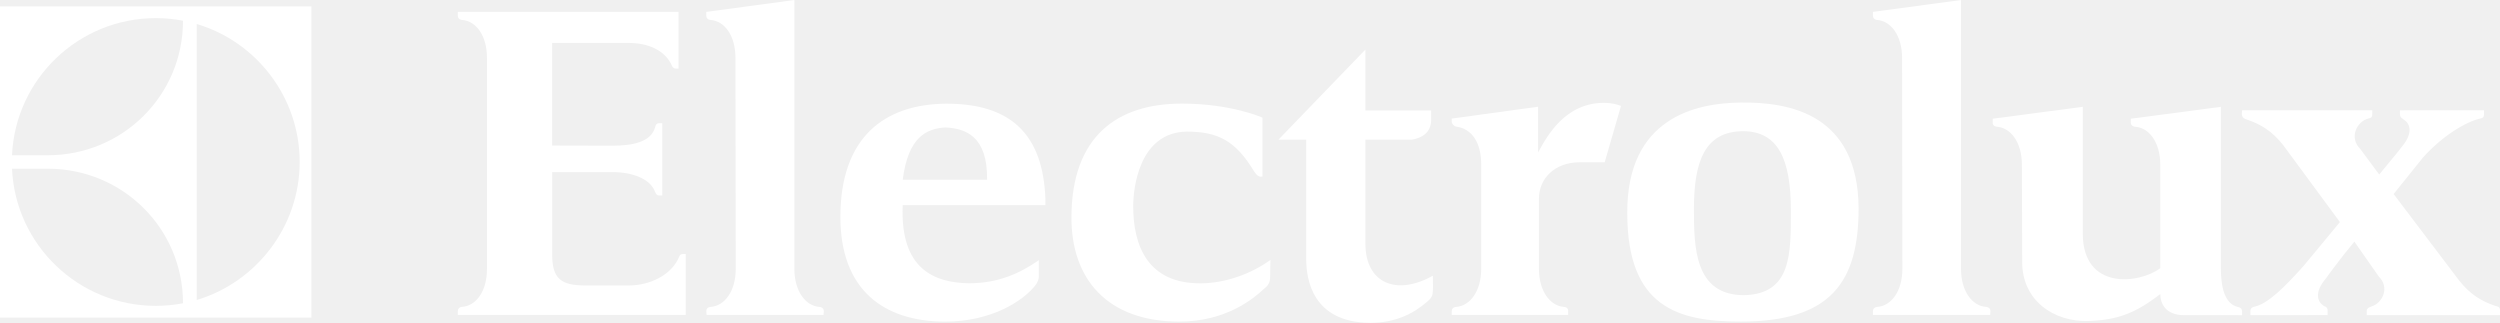
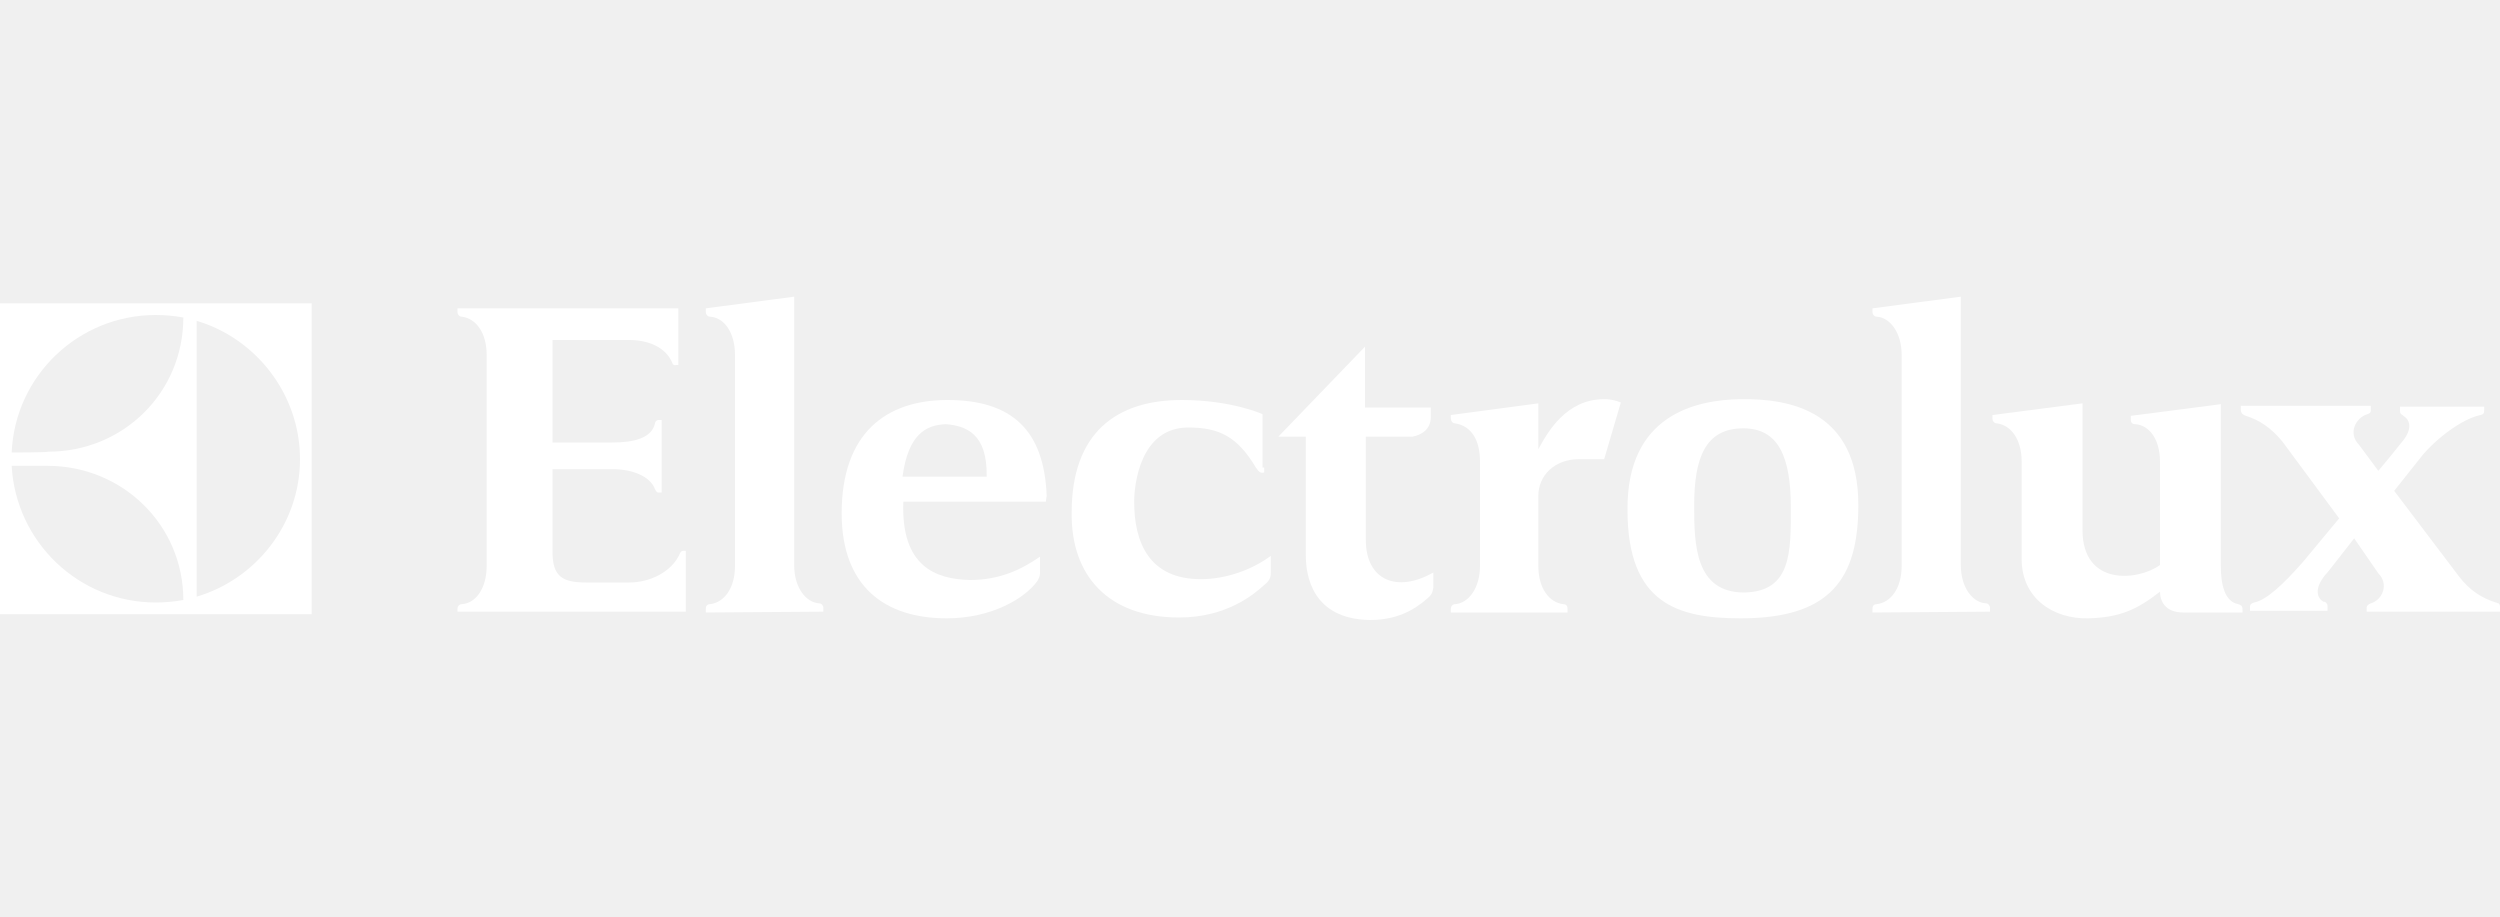
- <svg xmlns="http://www.w3.org/2000/svg" viewBox="0 0 1366.75 176.49">
-   <g fill="#ffffff">
-     <path d="m1287.18,132.16l13.29,18.99c6.1,5.99,2.19,14.62-4.22,16.48-1.41.44-2.35,1.14-2.35,2.25v2.42l72.85-.02v-2.69c0-.75-.31-1.64-1.09-1.94-.47-.12-.94-.25-1.41-.41-7.5-2.49-13.91-6.25-20.01-14.12l-35.64-47.04,15.95-19.85c10.47-11.8,23.76-19.85,31.58-21.46,1.56-.31,1.88-1.02,1.88-2.36v-2.11h-43.61s-2.34.01-2.34.01v2.09c0,1.19.47,1.97,1.41,2.47.31.25.31.27.63.48,3.13,1.89,5.78,6.94-1.25,15.15,0,.19-5,6.35-12.19,14.98v-.13l-10.32-13.94c-6.25-6.16-1.88-15.19,4.69-16.68,1.56-.3,1.88-.98,1.88-2.33v-2.13h-2.5s-68.63.01-68.63.01c0,0-.16,1.14-.16,2.11,0,1.7,1.25,2.56,2.81,2.99,7.35,2.47,13.76,6.24,19.85,14.04l30.95,41.99-20.01,24.15c-10.47,11.66-19.38,20.48-26.58,22.06-1.56.33-2.35,1.13-2.35,2.24v2.42l42.21-.02v-2.63c0-.77-.31-1.53-1.09-1.95-.63-.23-.94-.36-1.25-.63-2.97-2-5.32-7,1.56-15.01,0-.17,8.29-11.41,15.48-20.04v.12" />
-     <path d="m367.52,36.31c-3.75-9-13.44-12.83-23.76-12.83h-41.9v56.09l32.98.08c11.26,0,21.42-2.08,23.45-10.55.16-1,.94-1.73,1.88-1.75h1.88v39.52h-1.88c-.94.03-1.56-.83-2.03-1.96-2.66-7.3-12.66-10.82-23.29-10.82h-32.98v44.96c0,13.4,4.85,17.02,18.29,17.02h23.61c11.1,0,23.45-5.44,27.67-16.01.31-.8.94-1.19,1.88-1.19h1.56v33.3h-124.59v-2.16c0-1.11.78-2.13,2.34-2.25,7.66-.56,13.6-8.5,13.6-20.73V31.68c0-12.21-5.94-20.2-13.6-20.78-1.56-.13-2.34-1.14-2.34-2.25v-2.16h120.68v31.01h-1.56c-.78-.03-1.56-.53-1.88-1.2" />
-     <path d="m450.22,172.18l.16-2.16c0-1.11-.78-2.13-2.5-2.25-7.5-.56-13.6-8.6-13.6-20.81V0l-48.15,6.5v2.16c0,1.11.78,2.13,2.34,2.25,7.66.58,13.6,8.52,13.6,20.73,0-.28.16,115.37.16,115.37,0,12.19-6.1,20.2-13.6,20.76-1.72.12-2.5,1.14-2.5,2.25l.16,2.16h63.94" />
-     <path d="m1088.02,172.18l.16-2.16c0-1.11-.78-2.13-2.5-2.25-7.5-.56-13.6-8.6-13.6-20.81V0l-48.15,6.5v2.16c0,1.11.78,2.13,2.34,2.25,7.5.58,13.6,8.52,13.6,20.73,0-.28.16,115.37.16,115.37,0,12.19-6.1,20.2-13.6,20.76-1.72.12-2.5,1.14-2.5,2.25v2.16h64.09" />
-     <path d="m840.87,58.34v25.03c5-9.22,14.85-27.15,36.11-27.15,3.91,0,7.03.84,9.22,1.66l-8.91,30.83h-13.6c-13.76,0-22.35,8.91-22.35,19.88v38.36c0,12.21,6.1,20.26,13.6,20.82,1.72.12,2.5,1.14,2.35,2.25v2.16h-63.62v-2.16c0-1.11.78-2.13,2.5-2.25,7.5-.56,13.6-8.58,13.6-20.79v-57.03c0-12.19-5.16-19.54-13.6-20.73-1.25-.16-2.5-1.53-2.5-2.72v-1.67l47.21-6.49" />
-     <path d="m1223.4,172.29h-29.39c-10,0-12.97-6.28-12.97-11.52-12.98,9.9-22.35,14.13-39.24,14.73-18.92.59-36.27-11.15-36.27-32.17l-.16-53.29c0-12.22-6.1-20.17-13.6-20.74-1.56-.13-2.5-1.14-2.35-2.24v-2.17l49.24-6.5v69.3c0,30.98,30.48,27.69,42.36,18.95v-56.62c0-12.21-6.1-20.13-13.6-20.71-1.72-.13-2.5-1.14-2.5-2.24v-2.17l49.24-6.5v88.46c0,9.55,1.88,19.38,9.38,20.98,1.25.27,2.19.81,2.19,2.55v1.92h-2.34" />
-     <path d="m690.18,93.44v-29.12s-16.88-7.68-44.08-7.68c-35.49,0-60.03,17.98-60.34,61.62-.31,34.49,19.85,57.56,58.93,57.56,25.79,0,40.8-12.74,46.27-17.87,3.44-2.56,3.44-4.88,3.44-7.8s.16-8.07.16-8.07c-10.47,7.6-24.7,12.82-38.46,12.82-28.29,0-36.58-20.03-36.58-42.24,0-9.16,2.97-40.41,29.39-40.71,17.04,0,26.73,5.14,36.74,21.82,1.72,2.53,2.81,3.08,4.53,2.72v-3.06" />
-     <path d="m953.11,71.72c-21.1,0-27.04,16.51-27.04,42.47,0,20.93.31,47.18,27.36,47.18,25.95-.59,25.64-22.43,25.64-46.3,0-27.87-6.88-43.19-25.95-43.35h0Zm-1.88-15.65c27.36-.44,64.56,6.47,64.87,57.82,0,40.08-15.01,61.92-64.41,61.92-34.24,0-62.06-7.69-62.06-59.28-.31-52.46,37.99-60.15,61.59-60.45h0" />
-     <path d="m571.53,112.13h-78.01c-1.56,35.38,17.66,42.44,36.27,42.74,15.79,0,27.83-5.41,38.14-12.65v8.96c0,1.84-.94,3.3-1.41,4.17-7.03,9.47-25.01,20.48-49.71,20.48-33.77,0-57.37-17.4-57.37-57.21,0-43.74,24.23-61.75,58-61.94h0c34.86,0,52.84,16.43,54.09,52.26v3.19h0Zm-54.4-42.47h0c-10.79.59-20.63,5.3-23.61,28.61h46.12c.31-23.9-11.72-28.01-22.82-28.61h.31" />
-     <path d="m782.41,65.48v-5.1h-35.95V27.11l-47.52,49.23h15.16v65.27c0,11.13,3.44,34.59,34.86,34.89,13.91,0,23.76-4.97,31.42-11.71,2.81-2.28,2.81-3.74,2.97-6,.16-1.95,0-4.24,0-8.07-19.85,11.19-36.89,4.16-36.89-17.56v-56.82h25.48c5-.81,10.47-3.55,10.47-10.85" />
-     <path d="m170.24,3.49H0v170.16h170.24V3.49Zm-62.69,160.51V13.12c32.52,9.63,56.28,39.96,56.28,75.4s-23.76,65.75-56.28,75.49h0ZM6.57,84.88C8.44,43.13,42.99,9.91,85.2,9.91c5,0,10,.48,14.85,1.42,0,40.83-32.98,73.55-73.94,73.55H6.57Zm19.54,7.35c40.96,0,73.94,32.66,73.94,73.57-4.85.92-9.85,1.41-14.85,1.41-42.21,0-76.76-33.22-78.63-74.97h19.54" />
+ <svg xmlns="http://www.w3.org/2000/svg" version="1.1" id="Layer_1" x="0px" y="0px" viewBox="0 0 300 110" style="enable-background:new 0 0 300 110;" xml:space="preserve">
+   <style type="text/css">
+ 	.st0{fill:#FFFFFF;}
+ </style>
+   <g>
+     <path class="st0" d="M282.5,64.6l2.9,4.2c1.3,1.3,0.5,3.2-0.9,3.6c-0.3,0.1-0.5,0.3-0.5,0.5v0.5l16,0v-0.6c0-0.2-0.1-0.4-0.2-0.4   c-0.1,0-0.2-0.1-0.3-0.1c-1.6-0.5-3.1-1.4-4.4-3.1l-7.8-10.3l3.5-4.4c2.3-2.6,5.2-4.4,6.9-4.7c0.3-0.1,0.4-0.2,0.4-0.5v-0.5h-9.6   l-0.5,0v0.5c0,0.3,0.1,0.4,0.3,0.5c0.1,0.1,0.1,0.1,0.1,0.1c0.7,0.4,1.3,1.5-0.3,3.3c0,0-1.1,1.4-2.7,3.3v0l-2.3-3.1   c-1.4-1.4-0.4-3.3,1-3.7c0.3-0.1,0.4-0.2,0.4-0.5v-0.5h-0.5l-15.1,0c0,0,0,0.3,0,0.5c0,0.4,0.3,0.6,0.6,0.7c1.6,0.5,3,1.4,4.4,3.1   l6.8,9.2l-4.4,5.3c-2.3,2.6-4.3,4.5-5.8,4.8c-0.3,0.1-0.5,0.2-0.5,0.5v0.5l9.3,0v-0.6c0-0.2-0.1-0.3-0.2-0.4   c-0.1-0.1-0.2-0.1-0.3-0.1c-0.7-0.4-1.2-1.5,0.3-3.3C279.1,69,281,66.5,282.5,64.6L282.5,64.6" />
+     <path class="st0" d="M80.7,43.6c-0.8-2-3-2.8-5.2-2.8h-9.2v12.3l7.2,0c2.5,0,4.7-0.5,5.1-2.3c0-0.2,0.2-0.4,0.4-0.4h0.4v8.7h-0.4   c-0.2,0-0.3-0.2-0.4-0.4c-0.6-1.6-2.8-2.4-5.1-2.4h-7.2v9.9c0,2.9,1.1,3.7,4,3.7h5.2c2.4,0,5.1-1.2,6.1-3.5   c0.1-0.2,0.2-0.3,0.4-0.3h0.3v7.3H54.9V73c0-0.2,0.2-0.5,0.5-0.5c1.7-0.1,3-1.9,3-4.6V42.6c0-2.7-1.3-4.4-3-4.6   c-0.3,0-0.5-0.3-0.5-0.5v-0.5h26.5v6.8h-0.3C80.9,43.9,80.7,43.7,80.7,43.6" />
+     <path class="st0" d="M98.8,73.4l0-0.5c0-0.2-0.2-0.5-0.5-0.5c-1.6-0.1-3-1.9-3-4.6V35.6l-10.6,1.4v0.5c0,0.2,0.2,0.5,0.5,0.5   c1.7,0.1,3,1.9,3,4.6c0-0.1,0,25.3,0,25.3c0,2.7-1.3,4.4-3,4.6c-0.4,0-0.5,0.3-0.5,0.5l0,0.5L98.8,73.4" />
+     <path class="st0" d="M238.8,73.4l0-0.5c0-0.2-0.2-0.5-0.5-0.5c-1.6-0.1-3-1.9-3-4.6V35.6l-10.6,1.4v0.5c0,0.2,0.2,0.5,0.5,0.5   c1.6,0.1,3,1.9,3,4.6c0-0.1,0,25.3,0,25.3c0,2.7-1.3,4.4-3,4.6c-0.4,0-0.5,0.3-0.5,0.5v0.5L238.8,73.4" />
+     <path class="st0" d="M184.6,48.4v5.5c1.1-2,3.3-6,7.9-6c0.9,0,1.5,0.2,2,0.4l-2,6.8h-3c-3,0-4.9,2-4.9,4.4v8.4c0,2.7,1.3,4.4,3,4.6   c0.4,0,0.5,0.3,0.5,0.5v0.5h-14V73c0-0.2,0.2-0.5,0.5-0.5c1.6-0.1,3-1.9,3-4.6V55.4c0-2.7-1.1-4.3-3-4.6c-0.3,0-0.5-0.3-0.5-0.6   v-0.4L184.6,48.4" />
+     <path class="st0" d="M268.5,73.5h-6.5c-2.2,0-2.8-1.4-2.8-2.5c-2.8,2.2-4.9,3.1-8.6,3.2c-4.2,0.1-8-2.4-8-7.1l0-11.7   c0-2.7-1.3-4.4-3-4.6c-0.3,0-0.5-0.3-0.5-0.5v-0.5l10.8-1.4v15.2c0,6.8,6.7,6.1,9.3,4.2V55.4c0-2.7-1.3-4.4-3-4.5   c-0.4,0-0.5-0.3-0.5-0.5v-0.5l10.8-1.4v19.4c0,2.1,0.4,4.3,2.1,4.6c0.3,0.1,0.5,0.2,0.5,0.6v0.4L268.5,73.5" />
+     <path class="st0" d="M151.5,56.1v-6.4c0,0-3.7-1.7-9.7-1.7c-7.8,0-13.2,3.9-13.2,13.5c-0.1,7.6,4.4,12.6,12.9,12.6   c5.7,0,9-2.8,10.2-3.9c0.8-0.6,0.8-1.1,0.8-1.7s0-1.8,0-1.8c-2.3,1.7-5.4,2.8-8.4,2.8c-6.2,0-8-4.4-8-9.3c0-2,0.7-8.9,6.5-8.9   c3.7,0,5.9,1.1,8.1,4.8c0.4,0.6,0.6,0.7,1,0.6V56.1" />
+     <path class="st0" d="M209.2,51.4c-4.6,0-5.9,3.6-5.9,9.3c0,4.6,0.1,10.4,6,10.4c5.7-0.1,5.6-4.9,5.6-10.2   C214.9,54.8,213.4,51.4,209.2,51.4L209.2,51.4L209.2,51.4z M208.8,47.9c6-0.1,14.2,1.4,14.2,12.7c0,8.8-3.3,13.6-14.1,13.6   c-7.5,0-13.6-1.7-13.6-13C195.2,49.7,203.6,48,208.8,47.9L208.8,47.9" />
+     <path class="st0" d="M125.5,60.2h-17.1c-0.3,7.8,3.9,9.3,8,9.4c3.5,0,6.1-1.2,8.4-2.8v2c0,0.4-0.2,0.7-0.3,0.9   c-1.5,2.1-5.5,4.5-10.9,4.5c-7.4,0-12.6-3.8-12.6-12.6c0-9.6,5.3-13.6,12.7-13.6l0,0c7.7,0,11.6,3.6,11.9,11.5L125.5,60.2   L125.5,60.2L125.5,60.2z M113.5,50.9L113.5,50.9c-2.4,0.1-4.5,1.2-5.2,6.3h10.1C118.5,52,115.9,51.1,113.5,50.9L113.5,50.9" />
+     <path class="st0" d="M171.7,50v-1.1h-7.9v-7.3l-10.4,10.8h3.3v14.3c0,2.4,0.8,7.6,7.7,7.7c3.1,0,5.2-1.1,6.9-2.6   c0.6-0.5,0.6-0.8,0.7-1.3c0-0.4,0-0.9,0-1.8c-4.4,2.5-8.1,0.9-8.1-3.9V52.4h5.6C170.5,52.2,171.7,51.6,171.7,50" />
+     <path class="st0" d="M37.4,36.4H0v37.3h37.4V36.4z M23.6,71.6V38.5C30.7,40.6,36,47.3,36,55.1S30.7,69.5,23.6,71.6L23.6,71.6   L23.6,71.6z M1.4,54.3c0.4-9.2,8-16.5,17.3-16.5c1.1,0,2.2,0.1,3.3,0.3c0,9-7.2,16.1-16.2,16.1C5.7,54.3,1.4,54.3,1.4,54.3z    M5.7,55.9C14.7,55.9,22,63,22,72c-1.1,0.2-2.2,0.3-3.3,0.3C9.4,72.3,1.9,65,1.4,55.9L5.7,55.9" />
  </g>
</svg>
